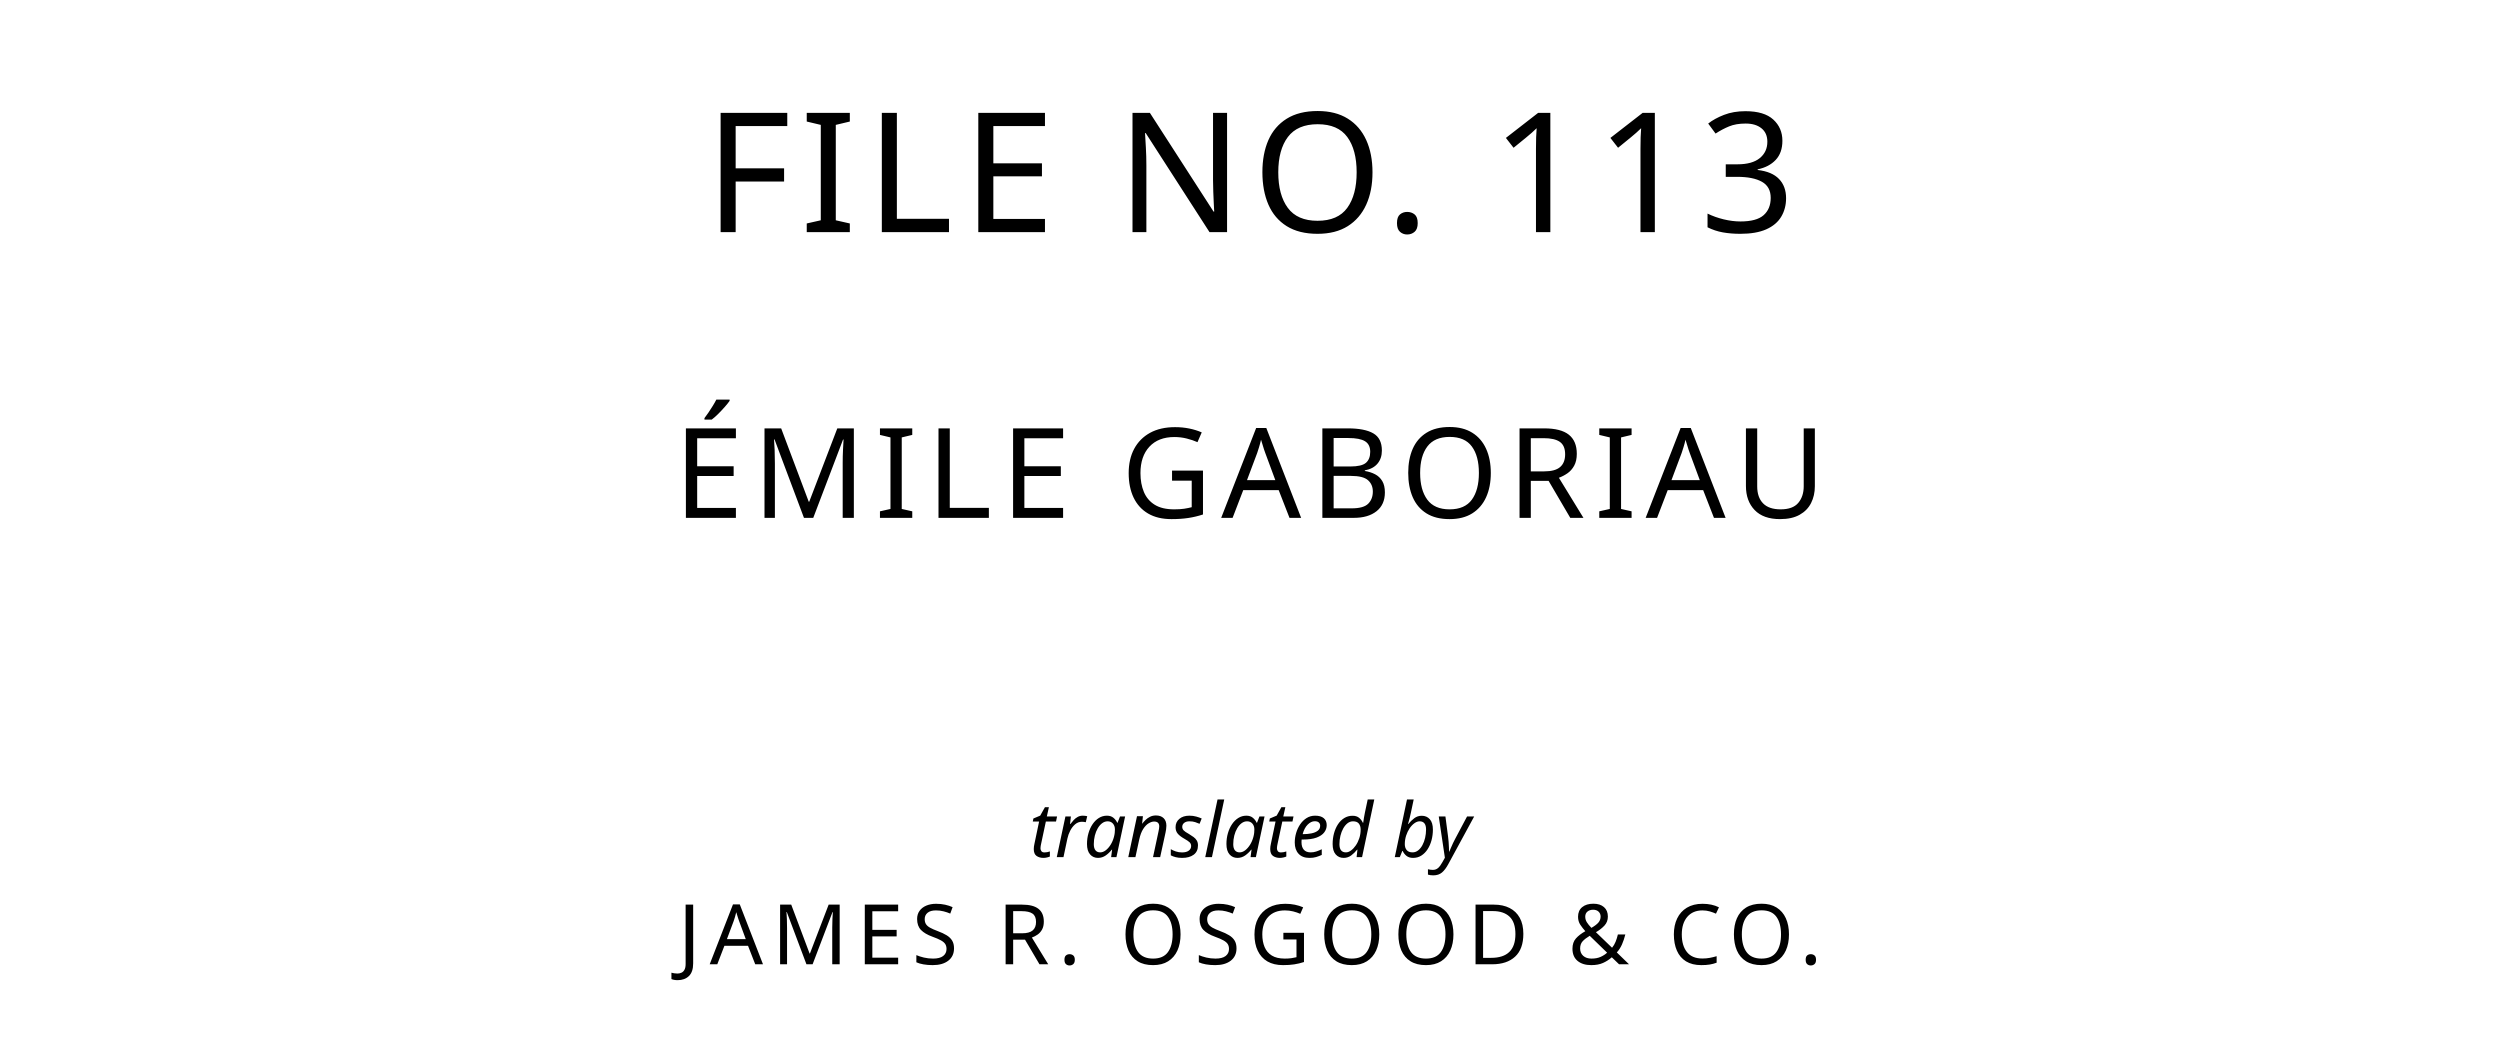
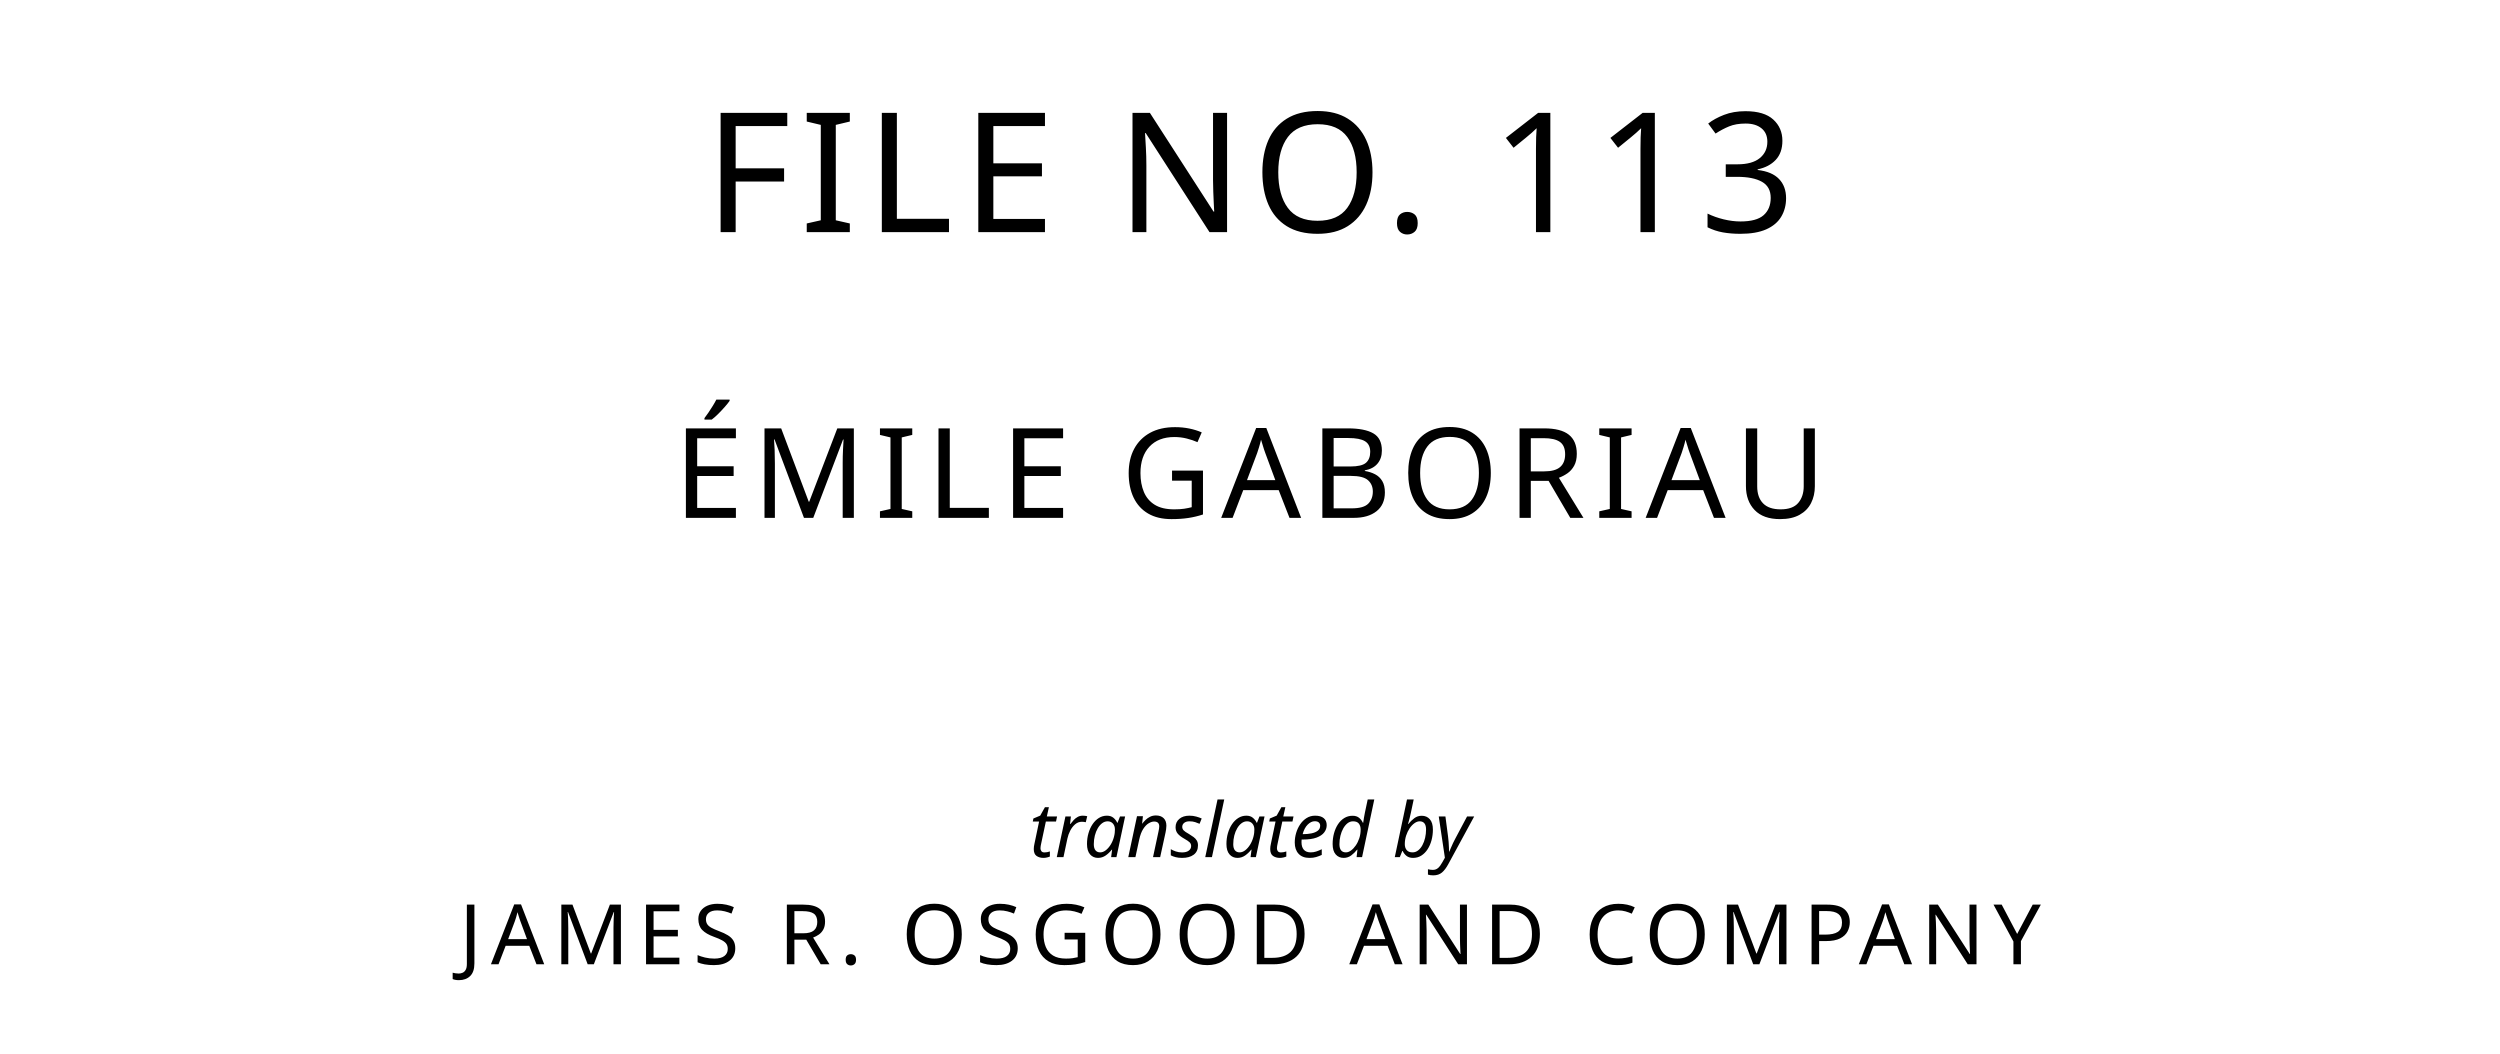
<svg xmlns="http://www.w3.org/2000/svg" version="1.1" viewBox="0 0 1400 590">
  <style type="text/css">
		text{
			font-family: "League Spartan";
			letter-spacing: 5px;
			text-anchor: middle;
		}

		.title{
			font-size: 93.567px;
		}

		.author{
			font-size: 70.175px;
		}

		.contributor-descriptor{
			font-family: "OFL Sorts Mill Goudy";
			font-size: 42.508px;
			font-style: italic;
			letter-spacing: 0;
		}

		.contributor{
			font-size: 46.784px;
		}
	</style>
  <text class="title" x="700" y="130">FILE NO. 113</text>
  <text class="author" x="700" y="290">ÉMILE GABORIAU</text>
  <text class="contributor-descriptor" x="700" y="480">translated by</text>
-   <text class="contributor" x="700" y="540">JAMES R. OSGOOD &amp; CO.</text>
+   <text class="contributor" x="700" y="540">JAMES R. OSGOOD AND COMPANY</text>
</svg>
